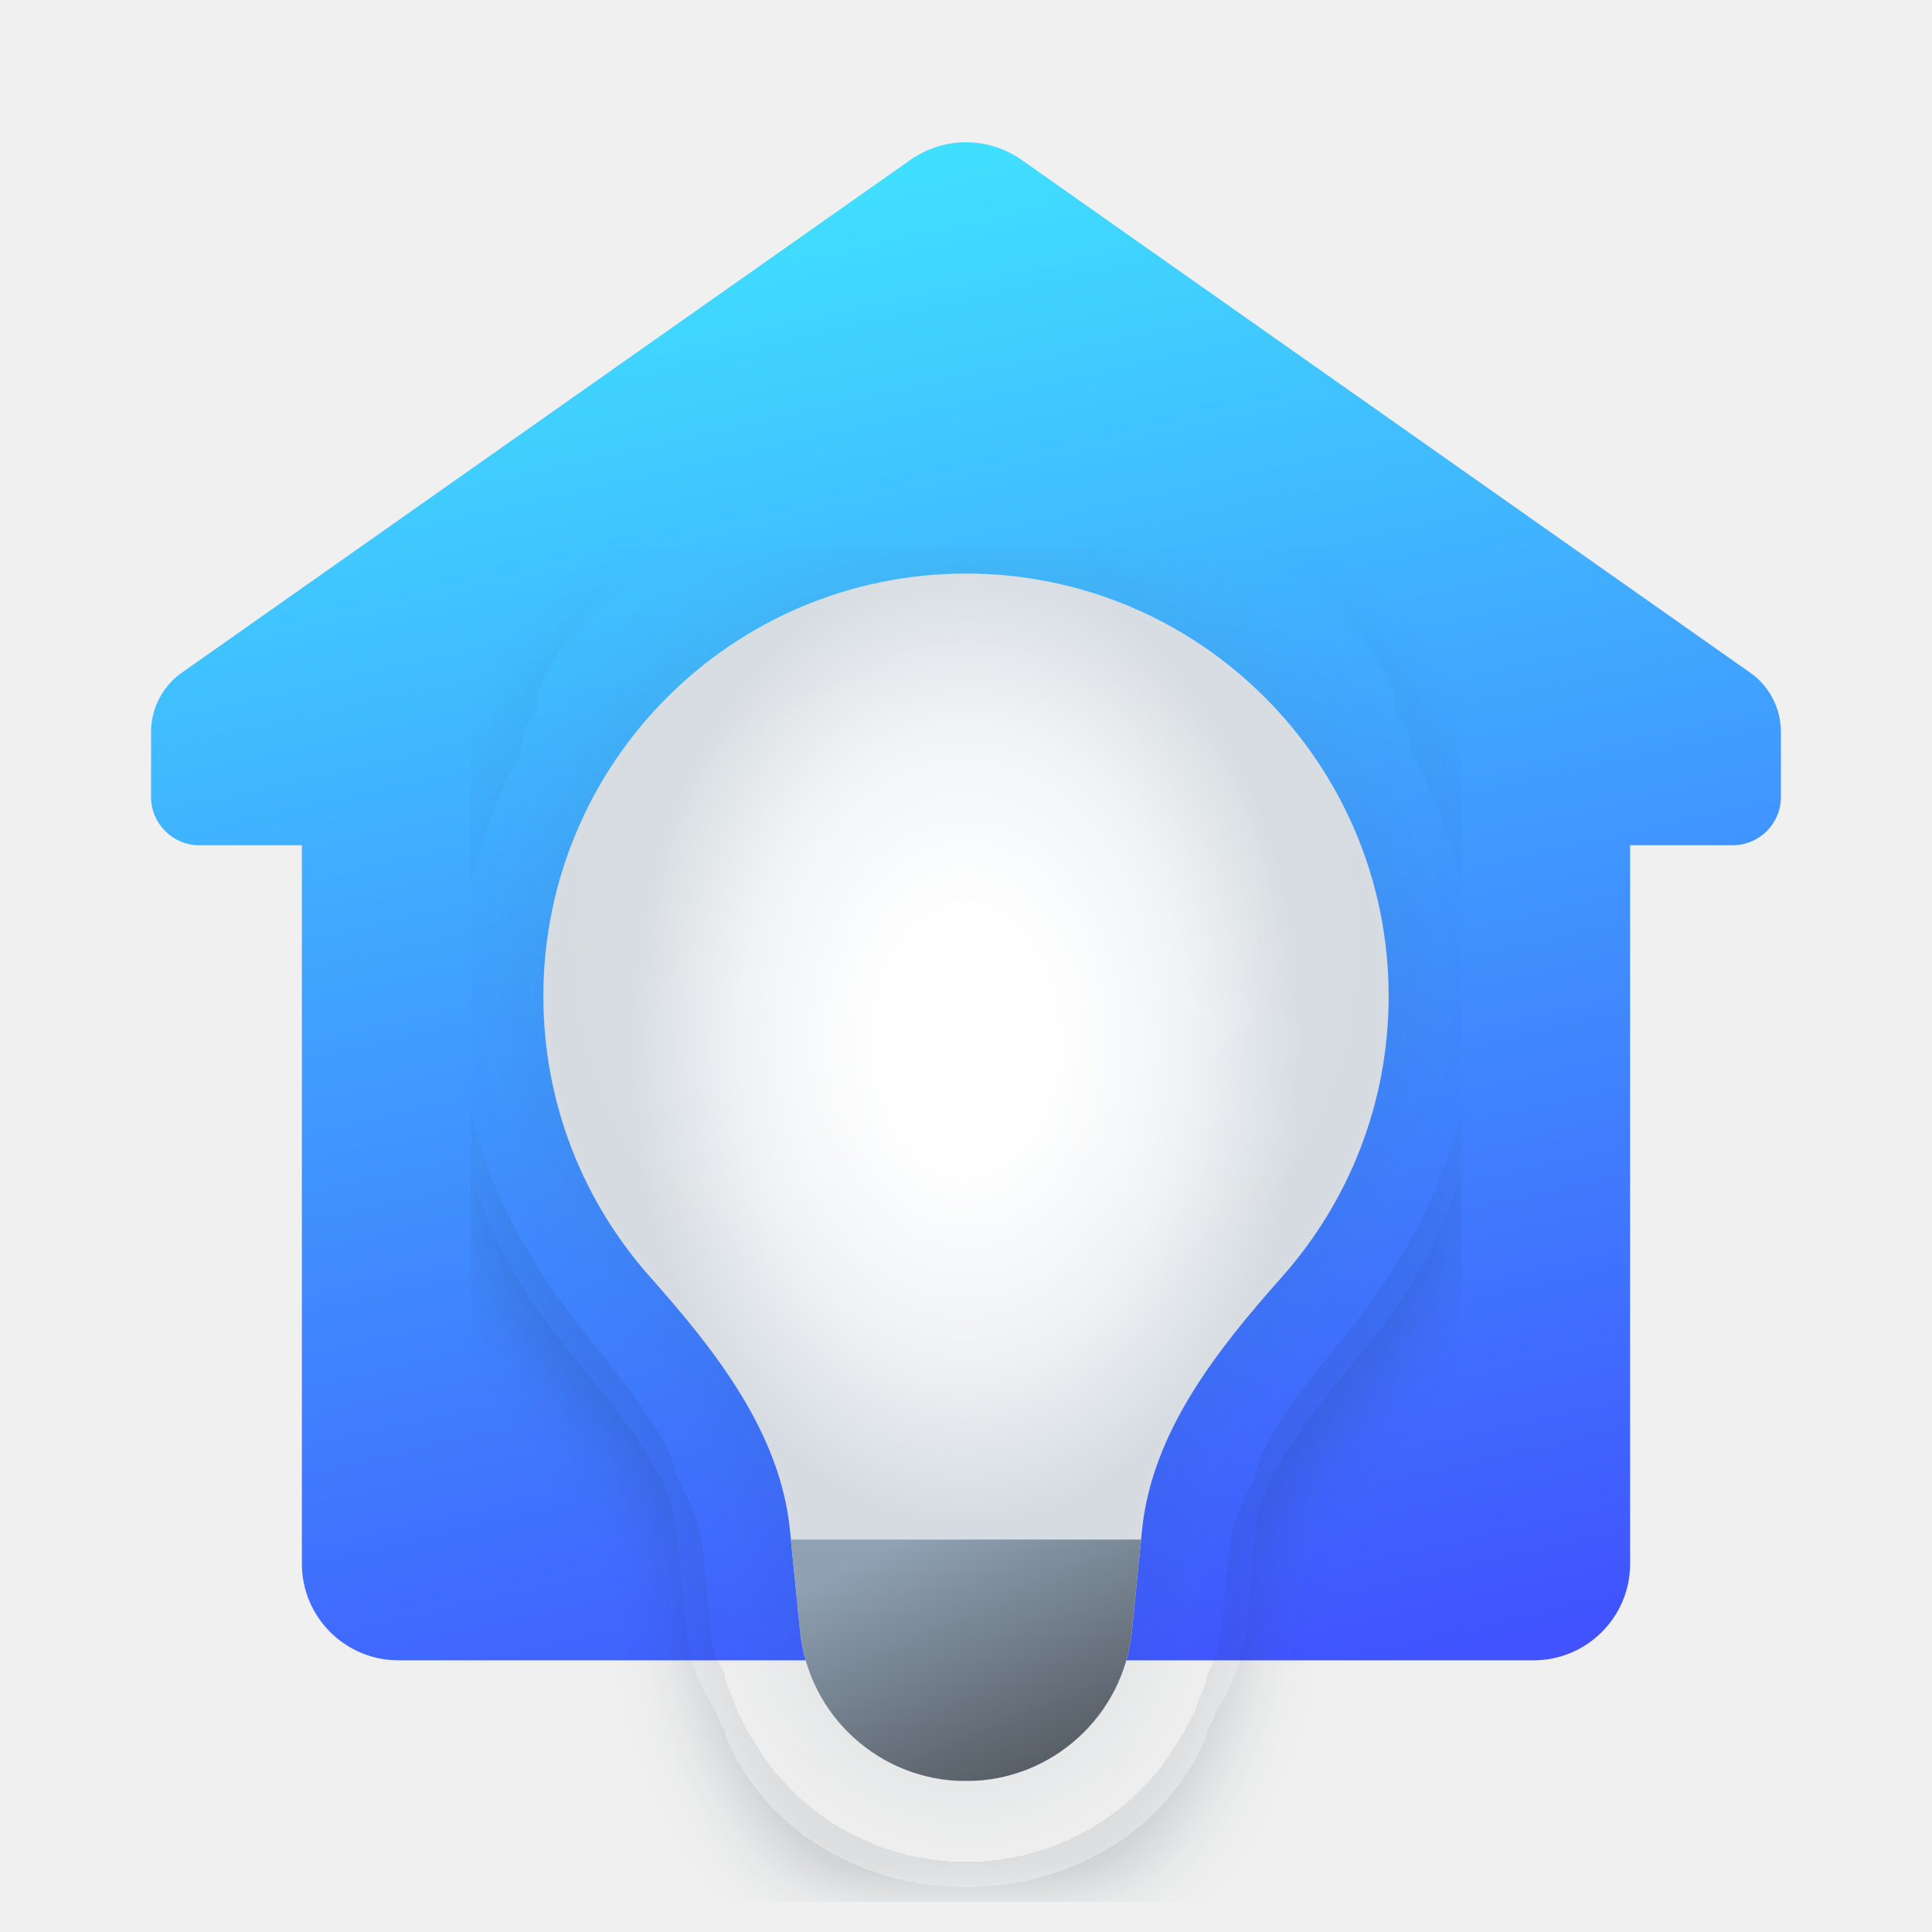
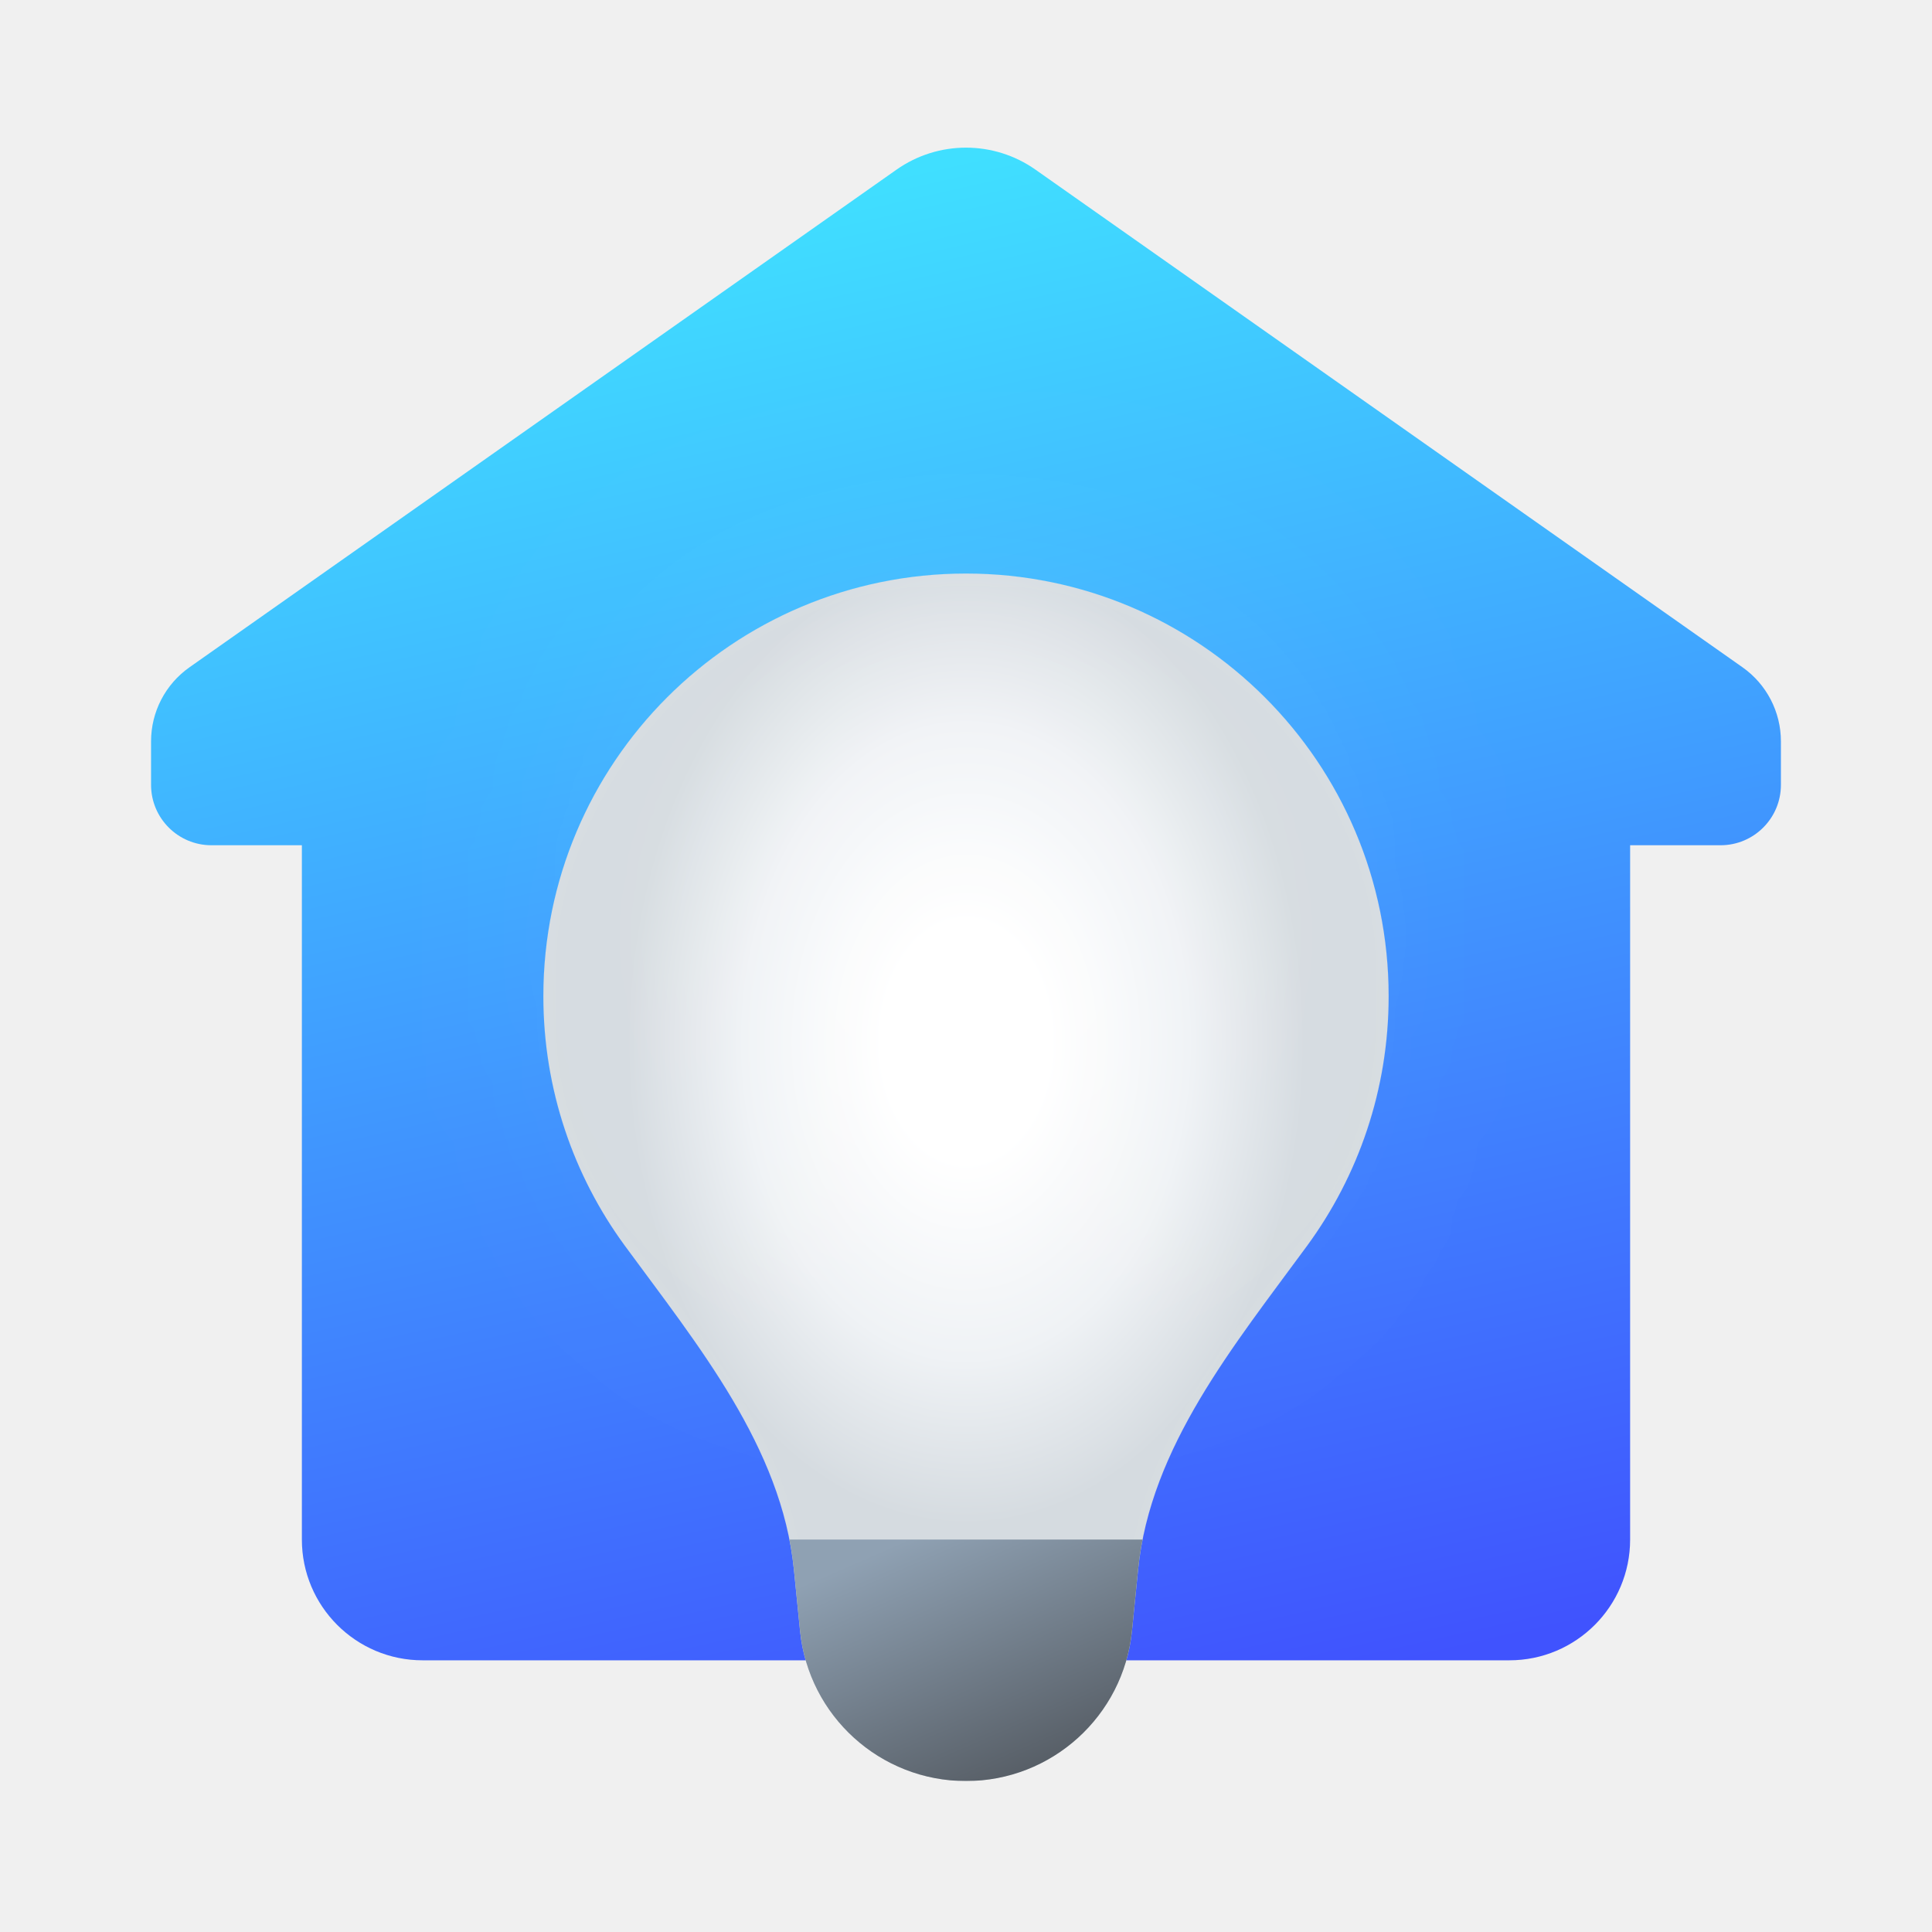
- <svg xmlns="http://www.w3.org/2000/svg" width="80" height="80" viewBox="0 0 80 80" fill="none">
-   <path fill-rule="evenodd" clip-rule="evenodd" d="M42.302 6.62C40.921 5.648 39.079 5.648 37.698 6.62L7.529 27.854C6.73 28.416 6.255 29.331 6.255 30.307V33C6.255 34.104 7.151 35 8.255 35H12.5V64.75C12.5 66.959 14.291 68.75 16.5 68.75H63.5C65.709 68.75 67.5 66.959 67.5 64.75V35H71.744C72.849 35 73.744 34.104 73.744 33V30.307C73.744 29.331 73.269 28.416 72.471 27.854L42.302 6.62Z" fill="url(#paint0_linear_171_4410)" />
-   <g filter="url(#filter0_d_171_4410)">
-     <g filter="url(#filter1_f_171_4410)">
-       <path fill-rule="evenodd" clip-rule="evenodd" d="M47.288 63.368C47.694 59.305 50.381 55.917 53.092 52.863C55.834 49.773 57.5 45.706 57.5 41.25C57.5 31.585 49.665 23.75 40 23.75C30.335 23.75 22.5 31.585 22.5 41.25C22.5 45.706 24.166 49.773 26.908 52.863C29.619 55.917 32.306 59.305 32.712 63.368L33.128 67.531C33.481 71.061 36.452 73.75 40 73.75C43.548 73.75 46.519 71.061 46.872 67.531L47.288 63.368Z" fill="#12293F" fill-opacity="0.1" />
-     </g>
-     <g filter="url(#filter2_i_171_4410)">
-       <path fill-rule="evenodd" clip-rule="evenodd" d="M47.288 63.368C47.694 59.305 50.381 55.917 53.092 52.863C55.834 49.773 57.5 45.706 57.5 41.25C57.5 31.585 49.665 23.75 40 23.75C30.335 23.75 22.5 31.585 22.5 41.25C22.5 45.706 24.166 49.773 26.908 52.863C29.619 55.917 32.306 59.305 32.712 63.368L33.128 67.531C33.481 71.061 36.452 73.75 40 73.75C43.548 73.75 46.519 71.061 46.872 67.531L47.288 63.368Z" fill="url(#paint1_radial_171_4410)" />
-     </g>
-     <mask id="mask0_171_4410" style="mask-type:alpha" maskUnits="userSpaceOnUse" x="22" y="23" width="36" height="51">
-       <path fill-rule="evenodd" clip-rule="evenodd" d="M47.288 63.368C47.694 59.305 50.381 55.917 53.092 52.863C55.834 49.773 57.5 45.706 57.5 41.25C57.5 31.585 49.665 23.75 40 23.75C30.335 23.75 22.5 31.585 22.5 41.25C22.5 45.706 24.166 49.773 26.908 52.863C29.619 55.917 32.306 59.305 32.712 63.368L33.128 67.531C33.481 71.061 36.452 73.75 40 73.75C43.548 73.75 46.519 71.061 46.872 67.531L47.288 63.368Z" fill="white" />
-     </mask>
-     <g mask="url(#mask0_171_4410)">
-       <rect x="28.75" y="63.75" width="22.5" height="10" fill="url(#paint2_linear_171_4410)" />
-     </g>
-     <g filter="url(#filter3_f_171_4410)">
-       <circle cx="40" cy="38.75" r="7.5" fill="white" fill-opacity="0.4" />
-     </g>
+ <svg xmlns="http://www.w3.org/2000/svg" width="64" height="64" viewBox="0 0 64 64" fill="none">
+   <path fill-rule="evenodd" clip-rule="evenodd" d="M34.302 5.62C32.921 4.648 31.079 4.648 29.698 5.62L6.278 22.104C5.479 22.666 5.004 23.581 5.004 24.557V26C5.004 27.104 5.9 28 7.004 28H10V51C10 53.209 11.791 55 14 55H50C52.209 55 54 53.209 54 51V28H56.995C58.1 28 58.995 27.104 58.995 26V24.557C58.995 23.581 58.52 22.666 57.722 22.104L34.302 5.62Z" fill="url(#paint0_linear_254_4657)" />
+   <g filter="url(#filter0_i_254_4657)">
+     <path fill-rule="evenodd" clip-rule="evenodd" d="M37.7 51.999C38.106 47.935 40.882 44.564 43.297 41.271C44.996 38.954 46 36.094 46 33C46 25.268 39.732 19 32 19C24.268 19 18 25.268 18 33C18 36.094 19.004 38.954 20.703 41.271C23.118 44.564 25.894 47.935 26.3 51.999L26.503 54.025C26.785 56.849 29.162 59 32 59C34.838 59 37.215 56.849 37.498 54.025L37.7 51.999Z" fill="url(#paint1_radial_254_4657)" />
+   </g>
+   <mask id="mask0_254_4657" style="mask-type:alpha" maskUnits="userSpaceOnUse" x="18" y="19" width="28" height="40">
+     <path fill-rule="evenodd" clip-rule="evenodd" d="M37.7 51.999C38.106 47.935 40.882 44.564 43.297 41.271C44.996 38.954 46 36.094 46 33C46 25.268 39.732 19 32 19C24.268 19 18 25.268 18 33C18 36.094 19.004 38.954 20.703 41.271C23.118 44.564 25.894 47.935 26.3 51.999L26.503 54.025C26.785 56.849 29.162 59 32 59C34.838 59 37.215 56.849 37.498 54.025L37.7 51.999Z" fill="white" />
+   </mask>
+   <g mask="url(#mask0_254_4657)">
+     <rect x="23" y="51" width="18" height="8" fill="url(#paint2_linear_254_4657)" />
+   </g>
+   <g filter="url(#filter1_f_254_4657)">
+     <circle cx="32" cy="31" r="6" fill="white" fill-opacity="0.4" />
  </g>
  <defs>
-     <filter id="filter0_d_171_4410" x="19.5" y="22.75" width="41" height="56" filterUnits="userSpaceOnUse" color-interpolation-filters="sRGB">
-       <feFlood flood-opacity="0" result="BackgroundImageFix" />
-       <feColorMatrix in="SourceAlpha" type="matrix" values="0 0 0 0 0 0 0 0 0 0 0 0 0 0 0 0 0 0 127 0" result="hardAlpha" />
-       <feOffset dy="2" />
-       <feGaussianBlur stdDeviation="1.5" />
-       <feComposite in2="hardAlpha" operator="out" />
-       <feColorMatrix type="matrix" values="0 0 0 0 0.071 0 0 0 0 0.161 0 0 0 0 0.247 0 0 0 0.2 0" />
-       <feBlend mode="normal" in2="BackgroundImageFix" result="effect1_dropShadow_171_4410" />
-       <feBlend mode="normal" in="SourceGraphic" in2="effect1_dropShadow_171_4410" result="shape" />
-     </filter>
-     <filter id="filter1_f_171_4410" x="17.5" y="18.75" width="45" height="60" filterUnits="userSpaceOnUse" color-interpolation-filters="sRGB">
-       <feFlood flood-opacity="0" result="BackgroundImageFix" />
-       <feBlend mode="normal" in="SourceGraphic" in2="BackgroundImageFix" result="shape" />
-       <feGaussianBlur stdDeviation="2.5" result="effect1_foregroundBlur_171_4410" />
-     </filter>
-     <filter id="filter2_i_171_4410" x="22.5" y="23.75" width="35" height="50" filterUnits="userSpaceOnUse" color-interpolation-filters="sRGB">
+     <filter id="filter0_i_254_4657" x="18" y="19" width="28" height="40" filterUnits="userSpaceOnUse" color-interpolation-filters="sRGB">
      <feFlood flood-opacity="0" result="BackgroundImageFix" />
      <feBlend mode="normal" in="SourceGraphic" in2="BackgroundImageFix" result="shape" />
      <feColorMatrix in="SourceAlpha" type="matrix" values="0 0 0 0 0 0 0 0 0 0 0 0 0 0 0 0 0 0 127 0" result="hardAlpha" />
      <feOffset />
      <feGaussianBlur stdDeviation="0.5" />
      <feComposite in2="hardAlpha" operator="arithmetic" k2="-1" k3="1" />
      <feColorMatrix type="matrix" values="0 0 0 0 1 0 0 0 0 1 0 0 0 0 1 0 0 0 0.05 0" />
-       <feBlend mode="normal" in2="shape" result="effect1_innerShadow_171_4410" />
+       <feBlend mode="normal" in2="shape" result="effect1_innerShadow_254_4657" />
    </filter>
-     <filter id="filter3_f_171_4410" x="20.5" y="19.25" width="39" height="39" filterUnits="userSpaceOnUse" color-interpolation-filters="sRGB">
+     <filter id="filter1_f_254_4657" x="14" y="13" width="36" height="36" filterUnits="userSpaceOnUse" color-interpolation-filters="sRGB">
      <feFlood flood-opacity="0" result="BackgroundImageFix" />
      <feBlend mode="normal" in="SourceGraphic" in2="BackgroundImageFix" result="shape" />
-       <feGaussianBlur stdDeviation="6" result="effect1_foregroundBlur_171_4410" />
+       <feGaussianBlur stdDeviation="6" result="effect1_foregroundBlur_254_4657" />
    </filter>
-     <linearGradient id="paint0_linear_171_4410" x1="31.638" y1="8.224" x2="46.071" y2="71.631" gradientUnits="userSpaceOnUse">
+     <linearGradient id="paint0_linear_254_4657" x1="25.31" y1="6.751" x2="36.779" y2="57.314" gradientUnits="userSpaceOnUse">
      <stop stop-color="#40DFFF" />
      <stop offset="1" stop-color="#4053FE" />
    </linearGradient>
-     <radialGradient id="paint1_radial_171_4410" cx="0" cy="0" r="1" gradientUnits="userSpaceOnUse" gradientTransform="translate(40 43.125) rotate(90) scale(26.25 18.375)">
+     <radialGradient id="paint1_radial_254_4657" cx="0" cy="0" r="1" gradientUnits="userSpaceOnUse" gradientTransform="translate(32 34.5) rotate(90) scale(21 14.7)">
      <stop stop-color="white" />
      <stop offset="0.187" stop-color="white" />
      <stop offset="0.501" stop-color="#EFF2F5" />
      <stop offset="0.763" stop-color="#D5DBE0" />
    </radialGradient>
-     <linearGradient id="paint2_linear_171_4410" x1="37.5" y1="63.75" x2="41.875" y2="73.75" gradientUnits="userSpaceOnUse">
+     <linearGradient id="paint2_linear_254_4657" x1="30" y1="51" x2="33.5" y2="59" gradientUnits="userSpaceOnUse">
      <stop stop-color="#8FA1B3" />
      <stop offset="1" stop-color="#575E66" />
    </linearGradient>
  </defs>
</svg>
